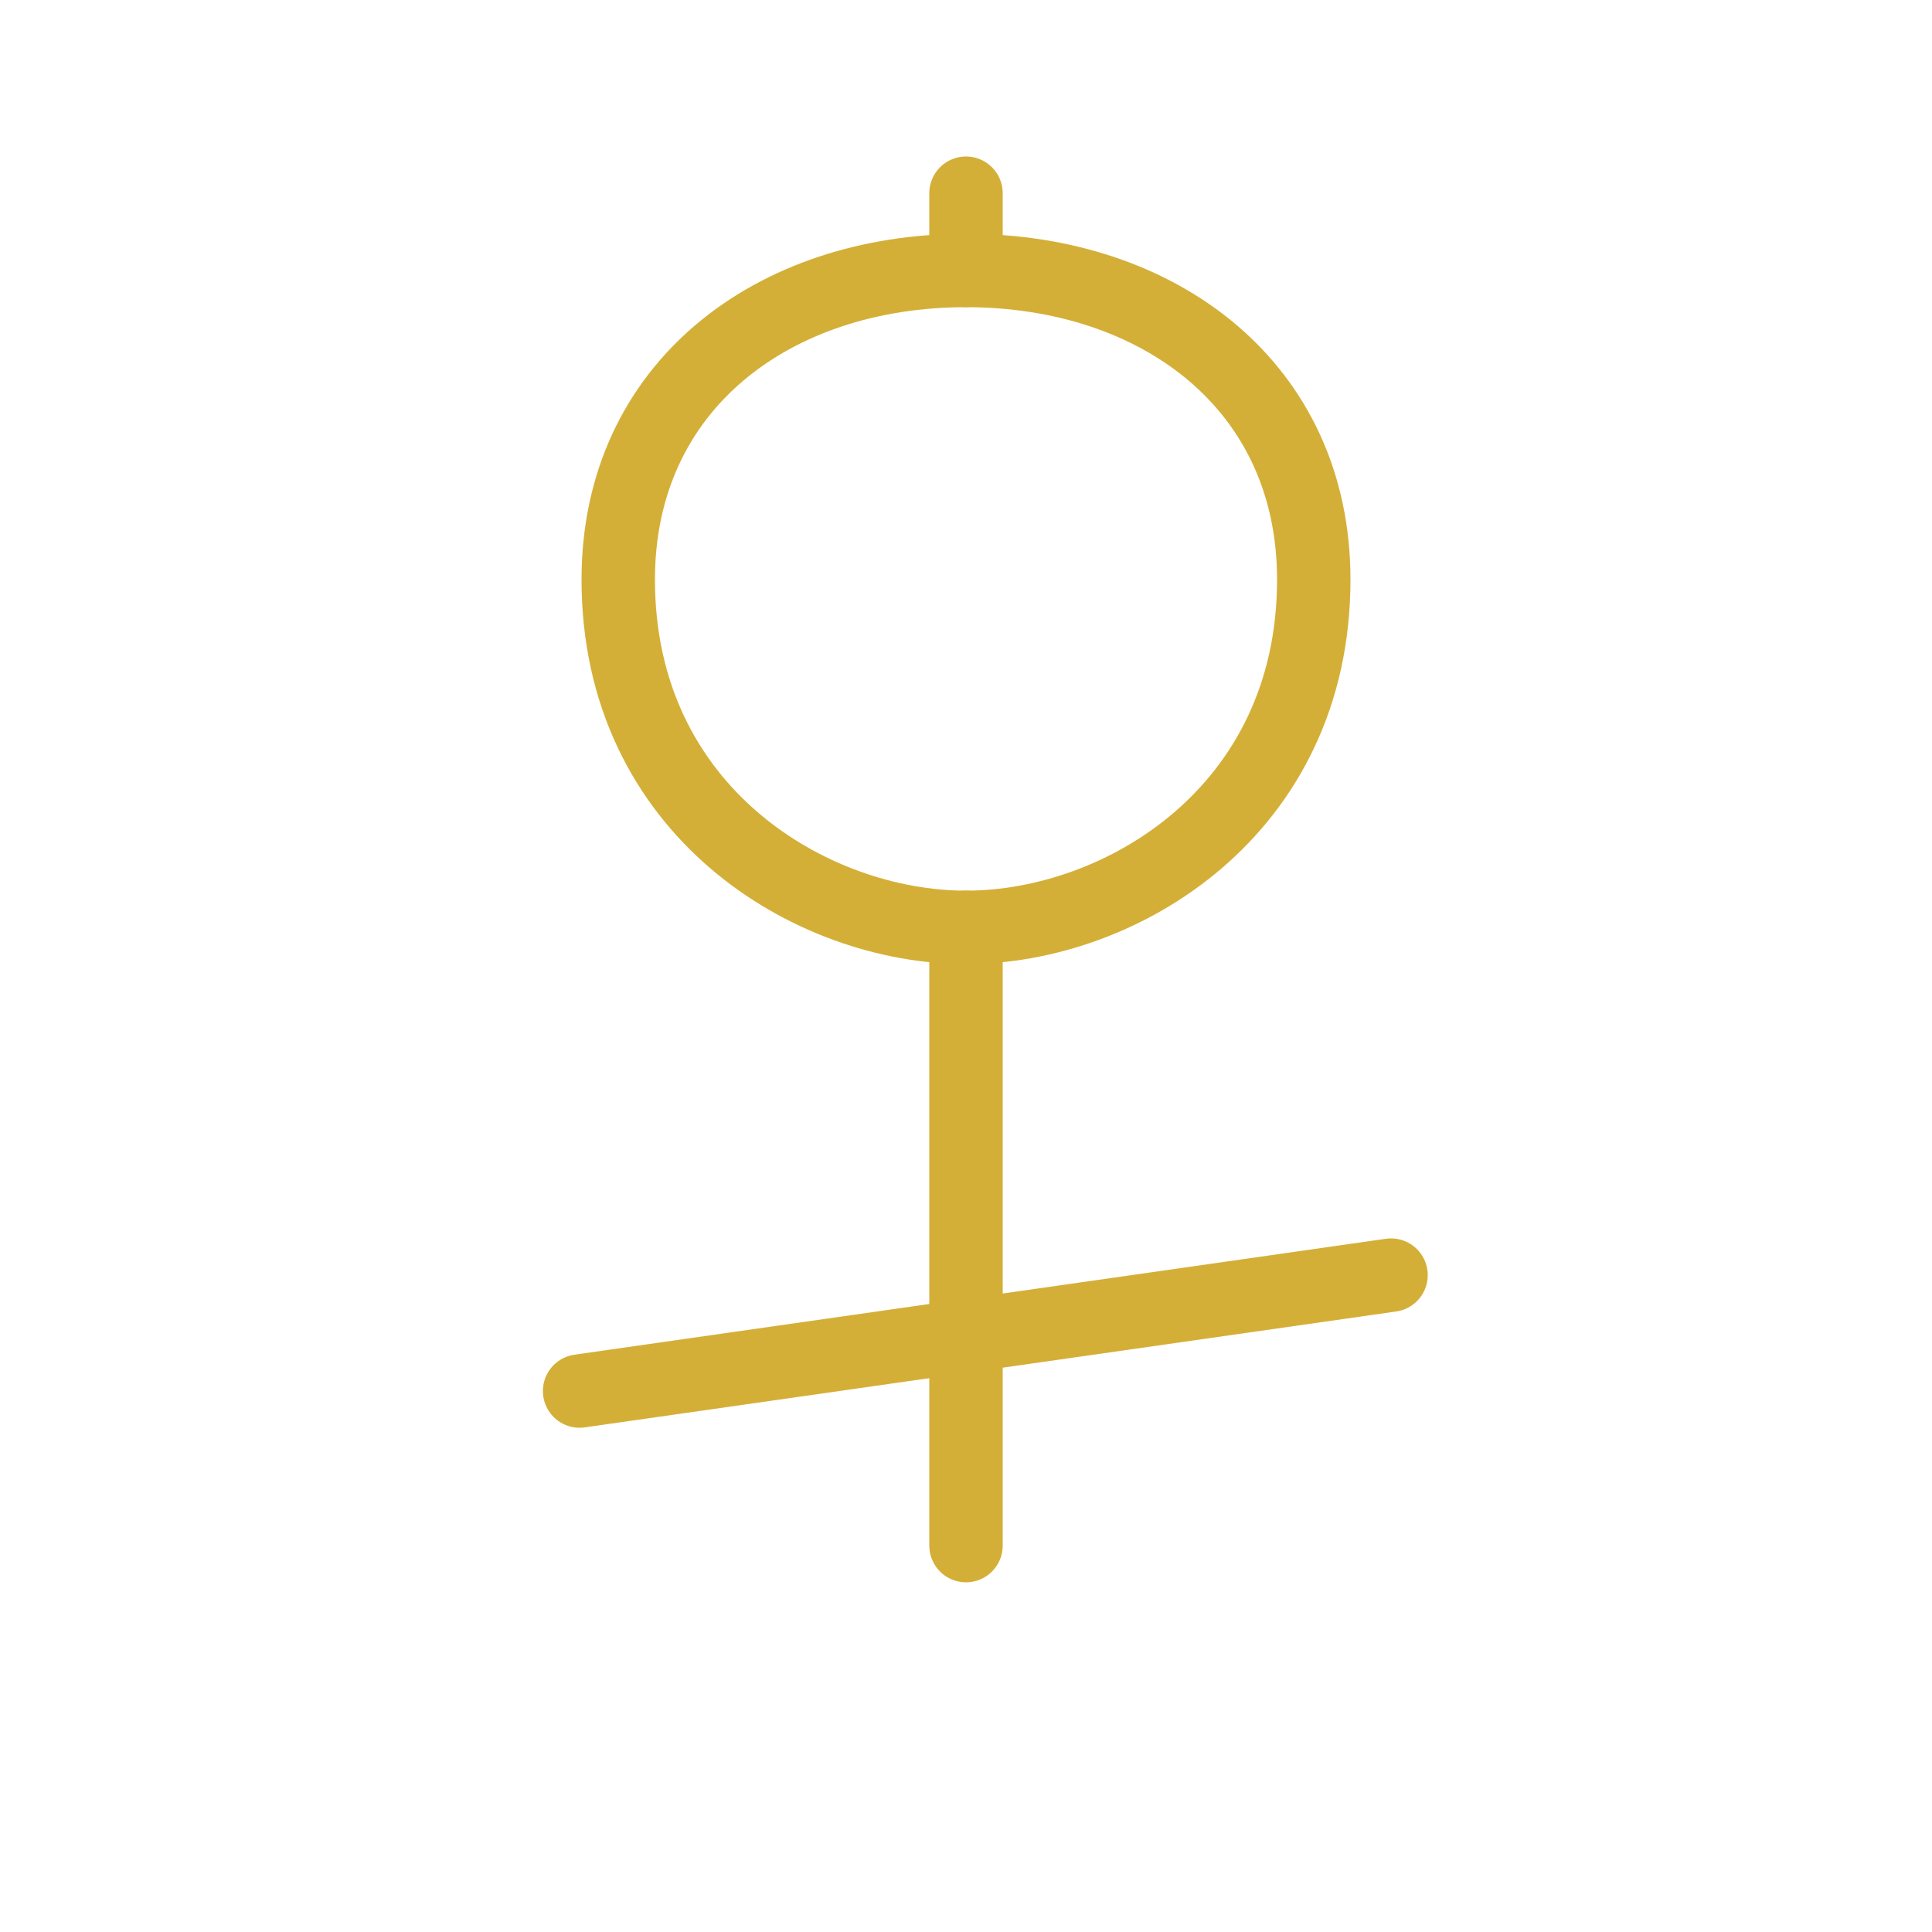
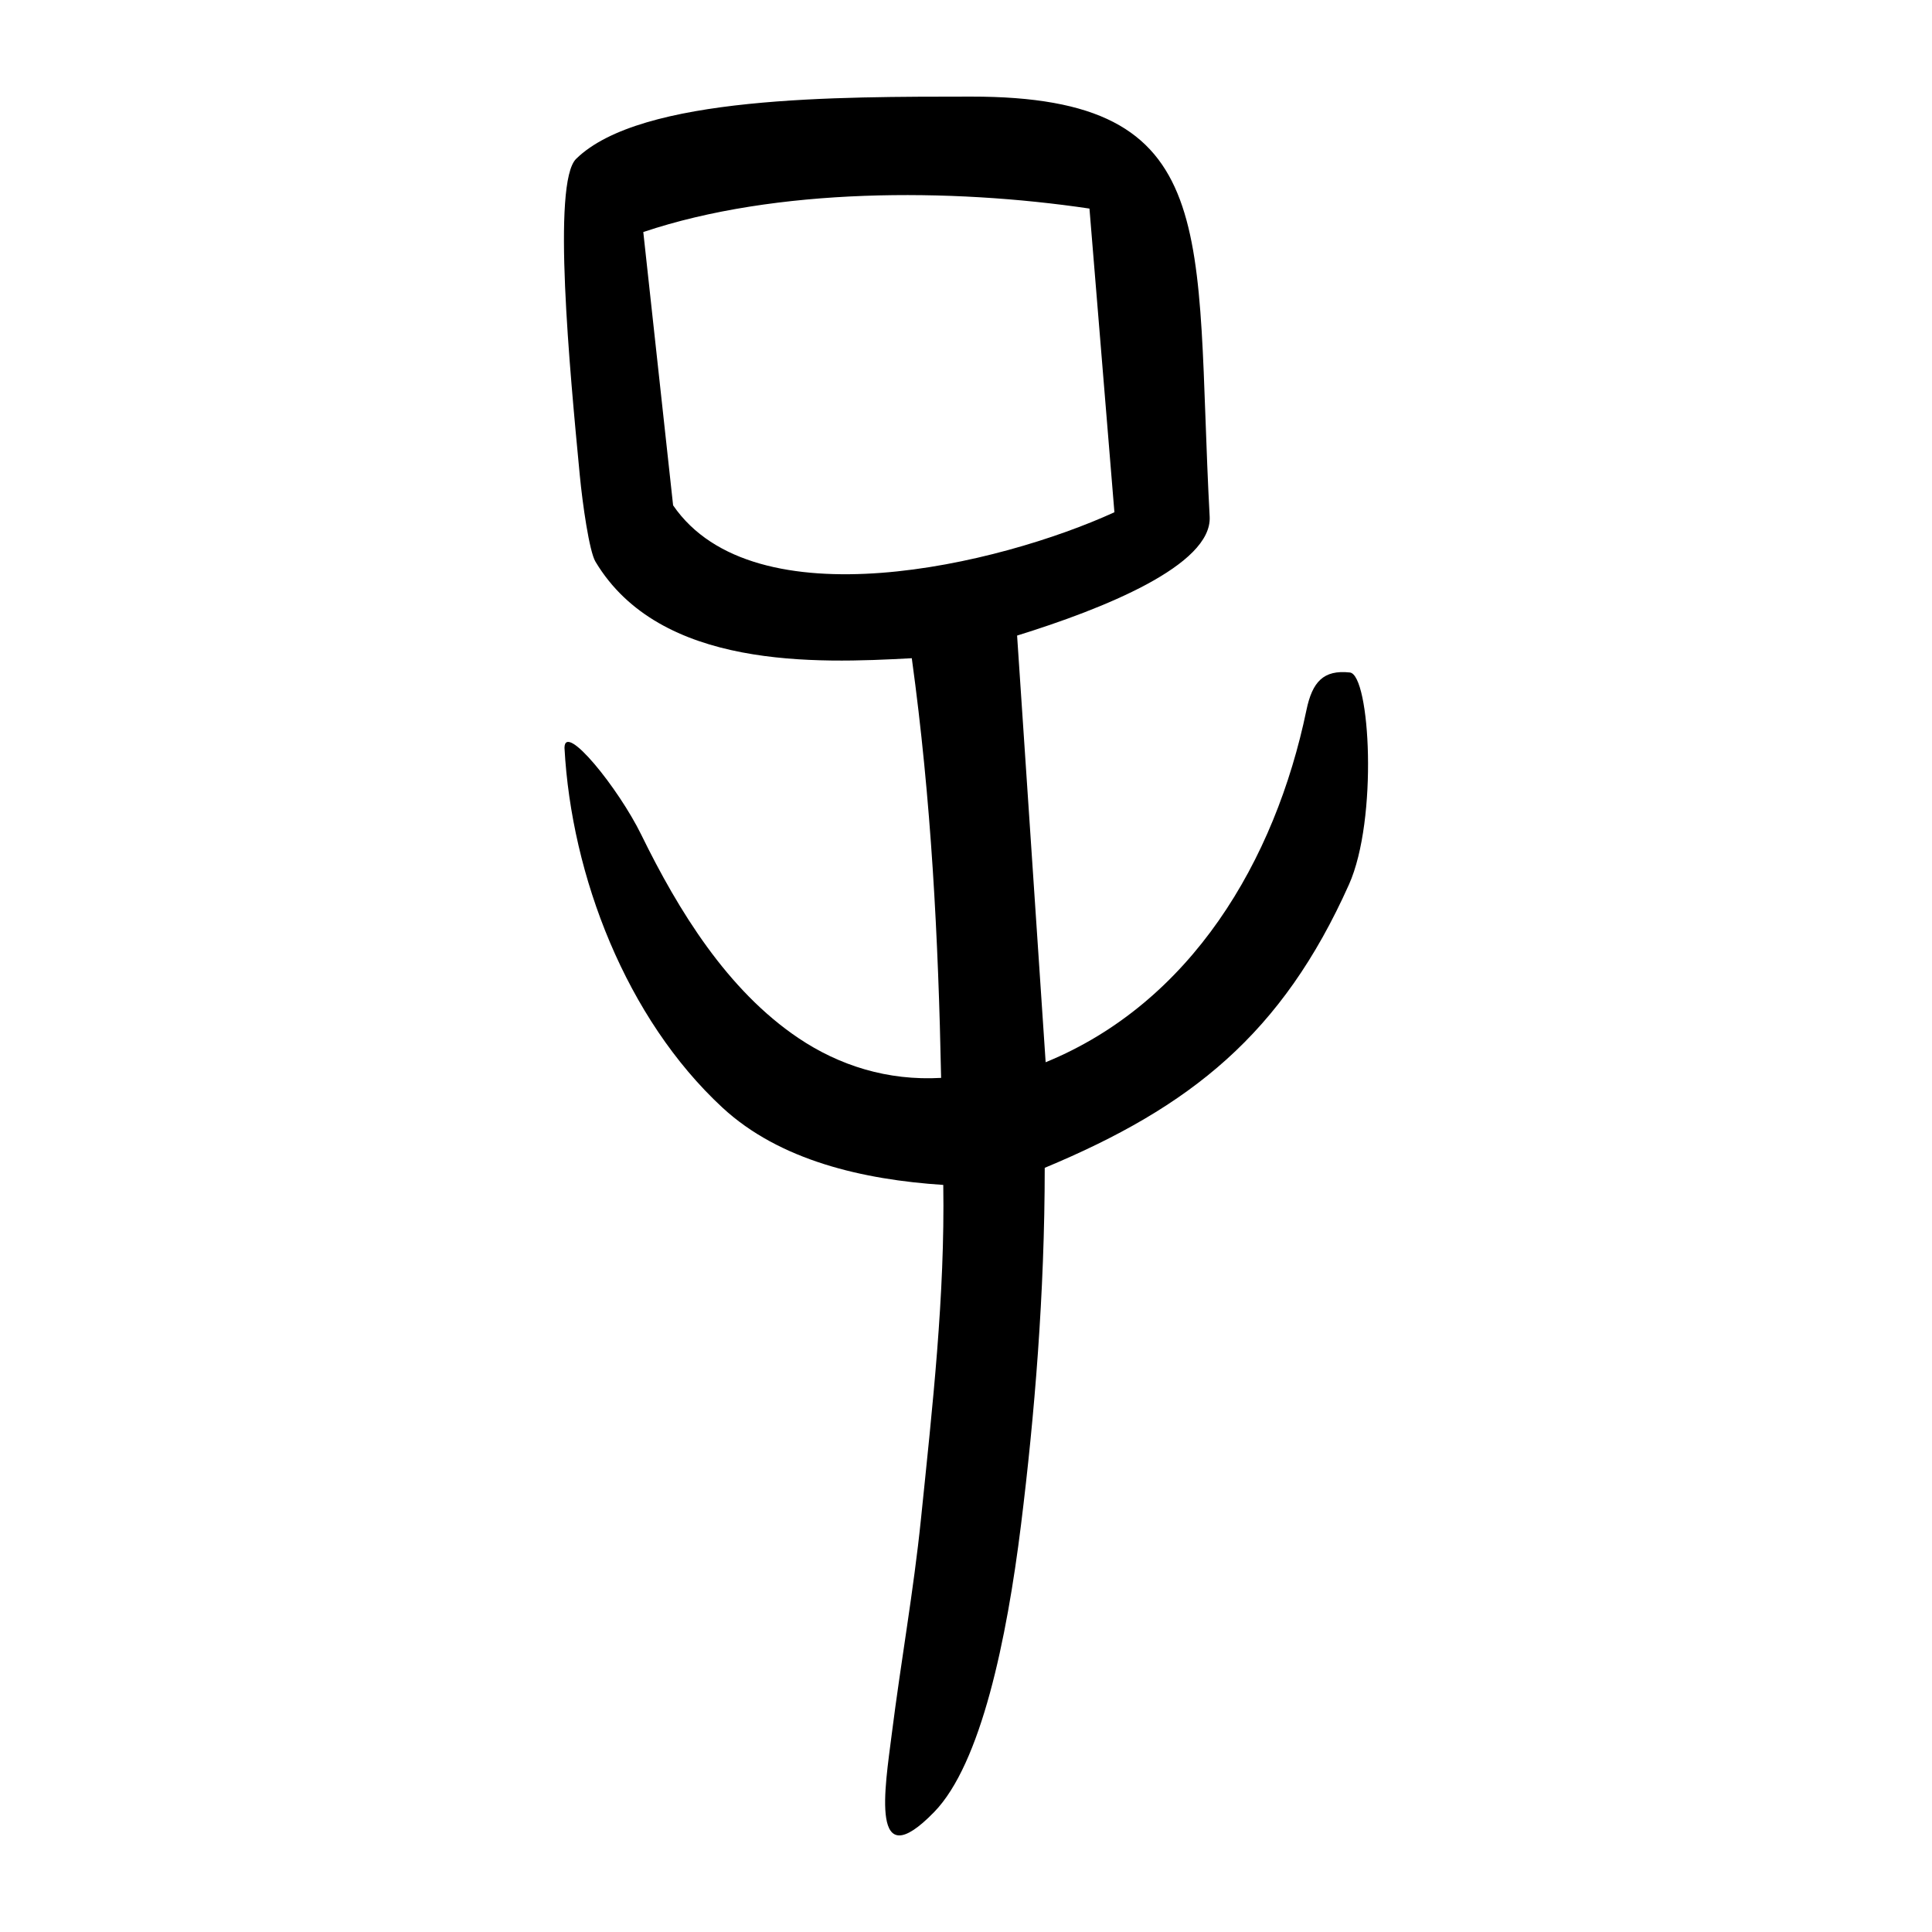
- <svg xmlns="http://www.w3.org/2000/svg" viewBox="0 0 100 100">
-   <g fill="none" stroke="#d4af37" stroke-width="3.8" stroke-linecap="round" stroke-linejoin="round">
-     <path d="M50 14 C40 14 32 20 32 30 C32 42 42 48 50 48 C58 48 68 42 68 30 C68 20 60 14 50 14 Z" />
-     <path d="M50 14 L50 10" />
-     <path d="M50 48 L50 80" />
-     <path d="M30 72 L72 66" />
-   </g>
+ <svg xmlns="http://www.w3.org/2000/svg" version="1.1" id="svg10" width="300" height="300" viewBox="0 0 300 300">
+   <defs id="defs14" />
+   <path style="fill:#000000;stroke-width:0.7" d="m 138.462,269.341 c 1.467,-11.602 3.394,-22.246 4.545,-33.475 1.79,-17.466 3.734,-34.676 3.464,-51.872 -12.456,-0.815 -25.415,-3.784 -34.304,-12.016 -14.919,-13.818 -23.449,-35.946 -24.514,-55.861 0.046,-4.056 8.393,6.287 11.926,13.505 5.775,11.798 13.359,24.136 24.388,31.562 6.364,4.285 13.856,6.658 22.169,6.19 -0.433,-21.672 -1.523,-43.13 -4.554,-65.167 -14.852,0.815 -39.095,1.761 -49.121,-14.995 -0.954,-1.594 -2.003,-8.927 -2.437,-13.469 -1.556,-16.285 -4.335,-45.375 -0.566,-49.073 10.054,-9.863 40.871,-9.642 61.299,-9.669 39.518,-0.052 34.693,20.993 37.079,65.218 0.408,7.562 -16.534,14.328 -29.902,18.472 l 4.434,66.253 c 22.553,-9.227 35.624,-31.224 40.497,-54.687 0.912,-4.393 2.648,-6.276 6.738,-5.834 3.152,0.34 4.39,22.81 -0.131,32.914 -10.388,23.216 -24.571,34.555 -47.247,44.002 -4.8e-4,19.421 -1.581,38.473 -3.681,55.417 -2.206,17.804 -6.212,37.134 -13.483,44.611 -10.038,10.321 -7.642,-3.776 -6.599,-12.023 z M 173.045,79.543 169.171,32.387 C 147.628,29.192 120.519,29.101 99.89,36.031 l 4.629,42.436 c 12.583,18.36 50.674,9.244 68.526,1.076 z" id="path20" />
</svg>
